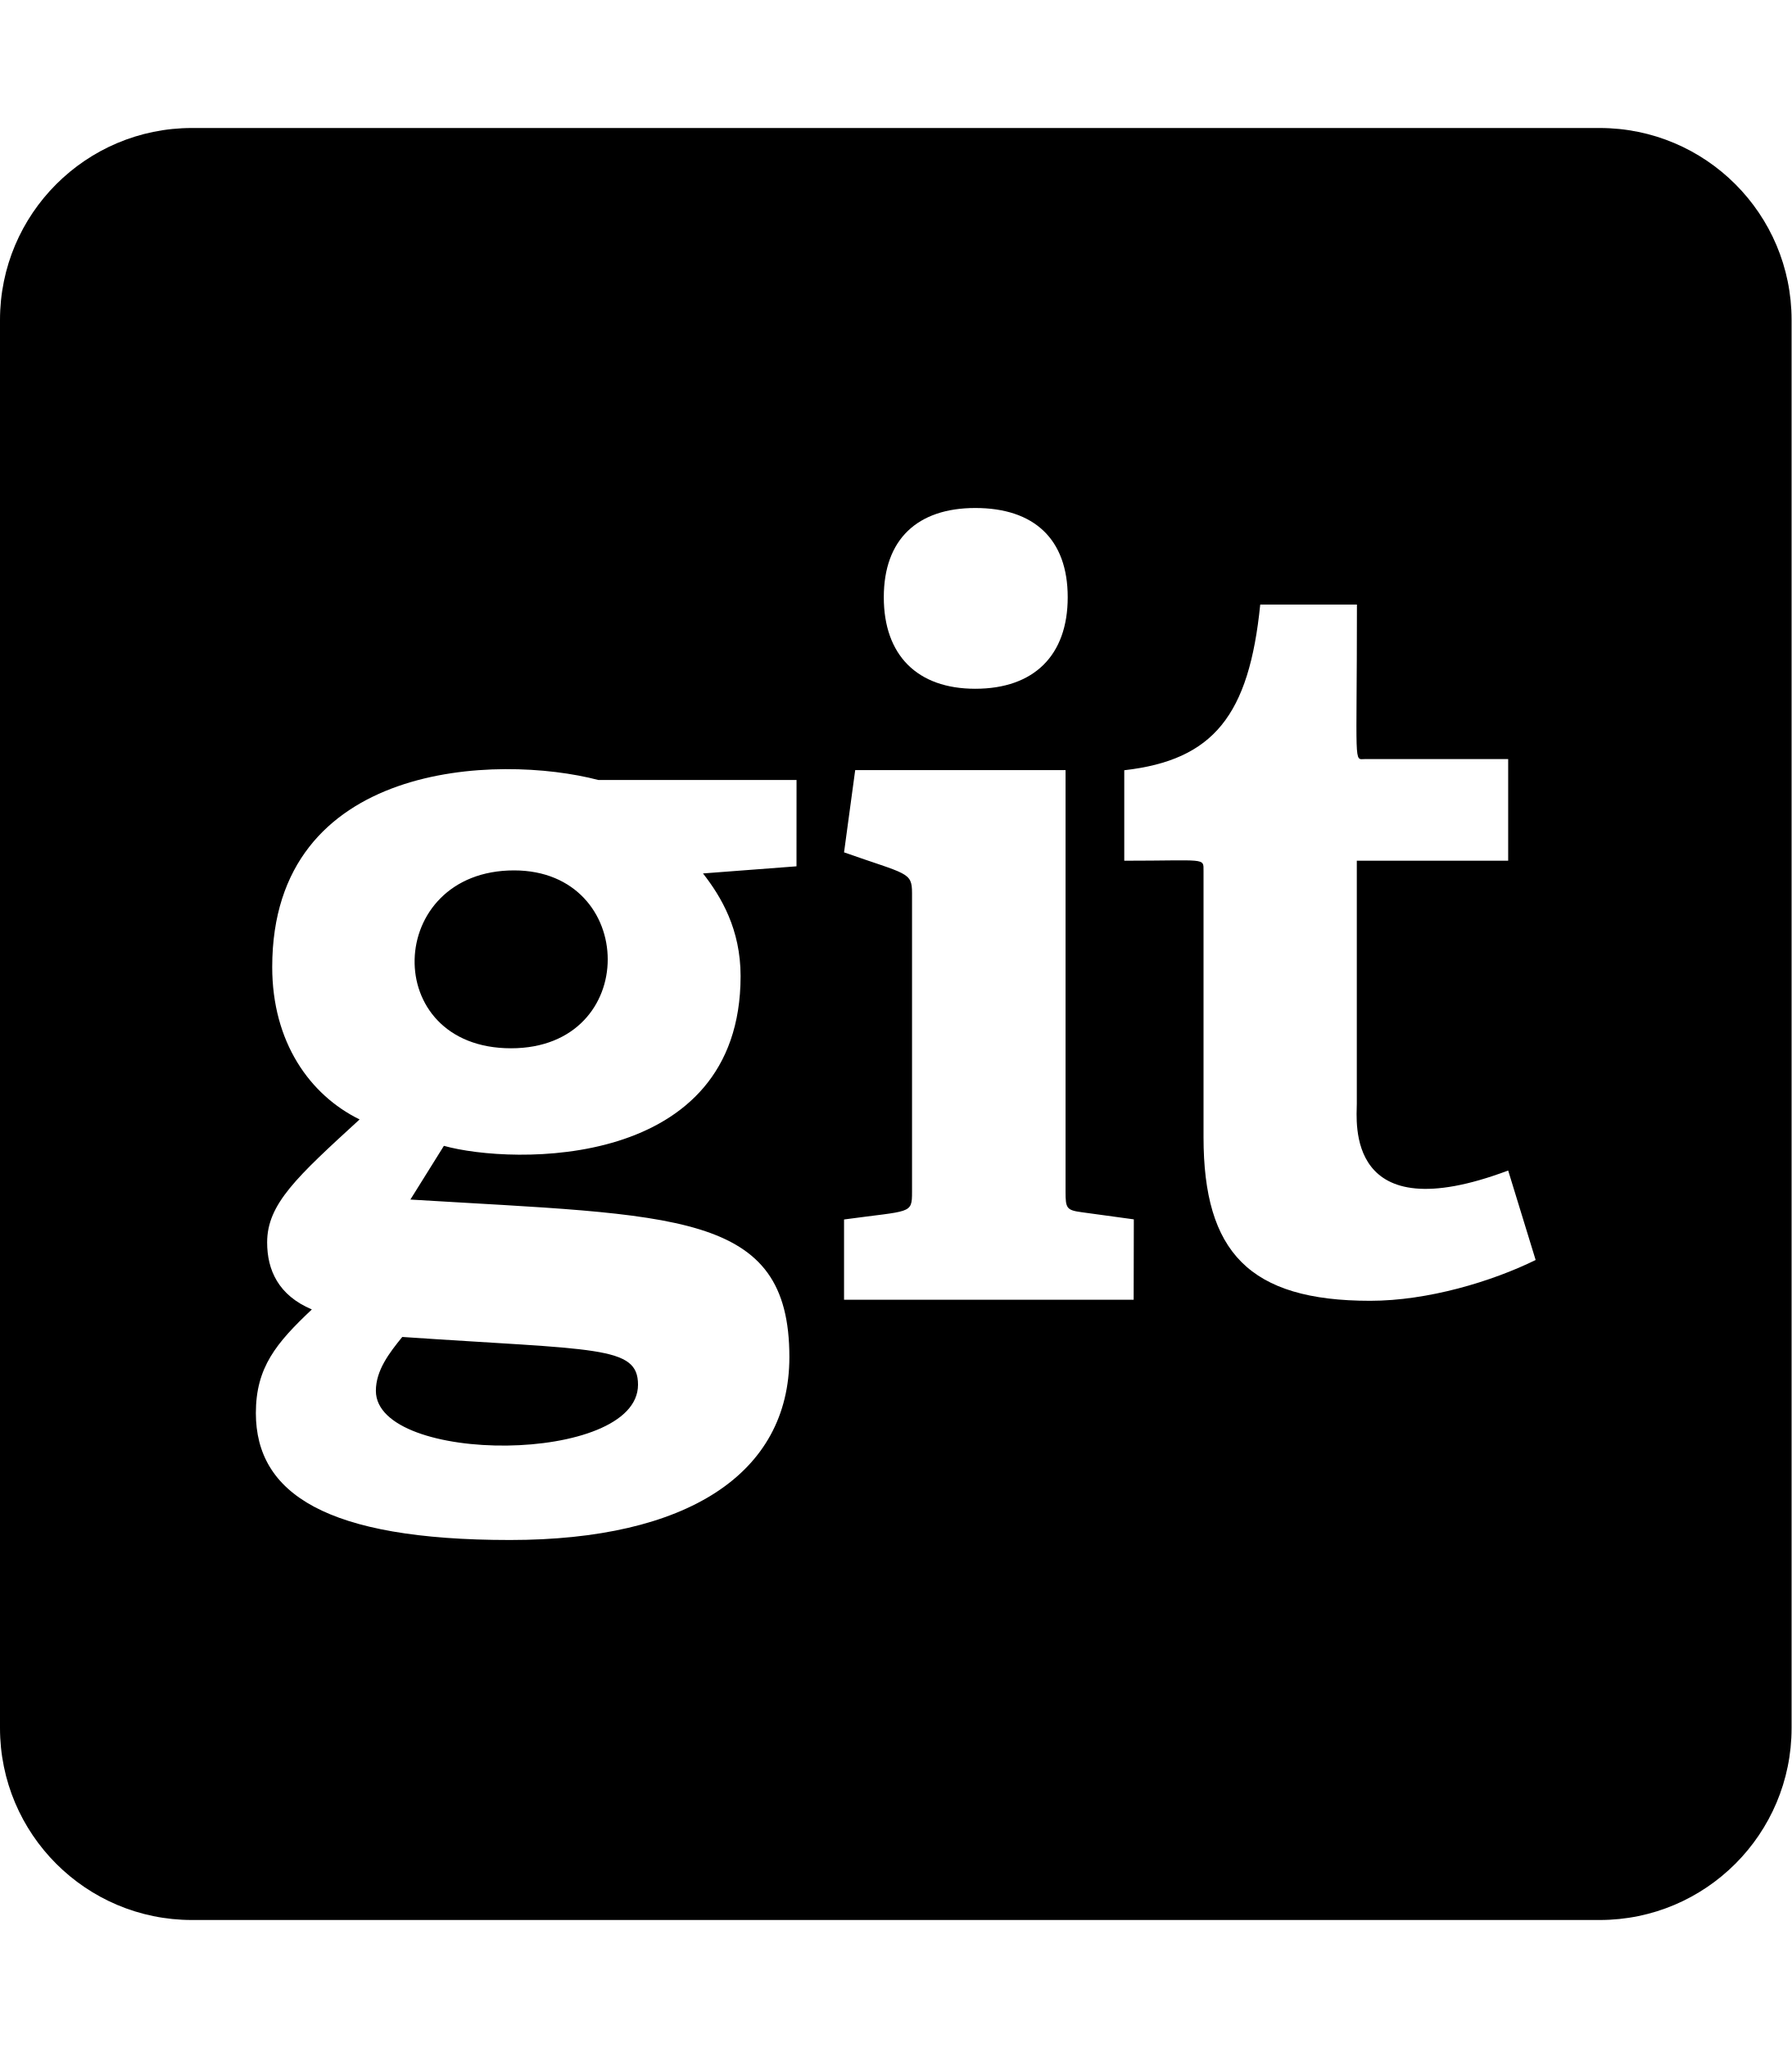
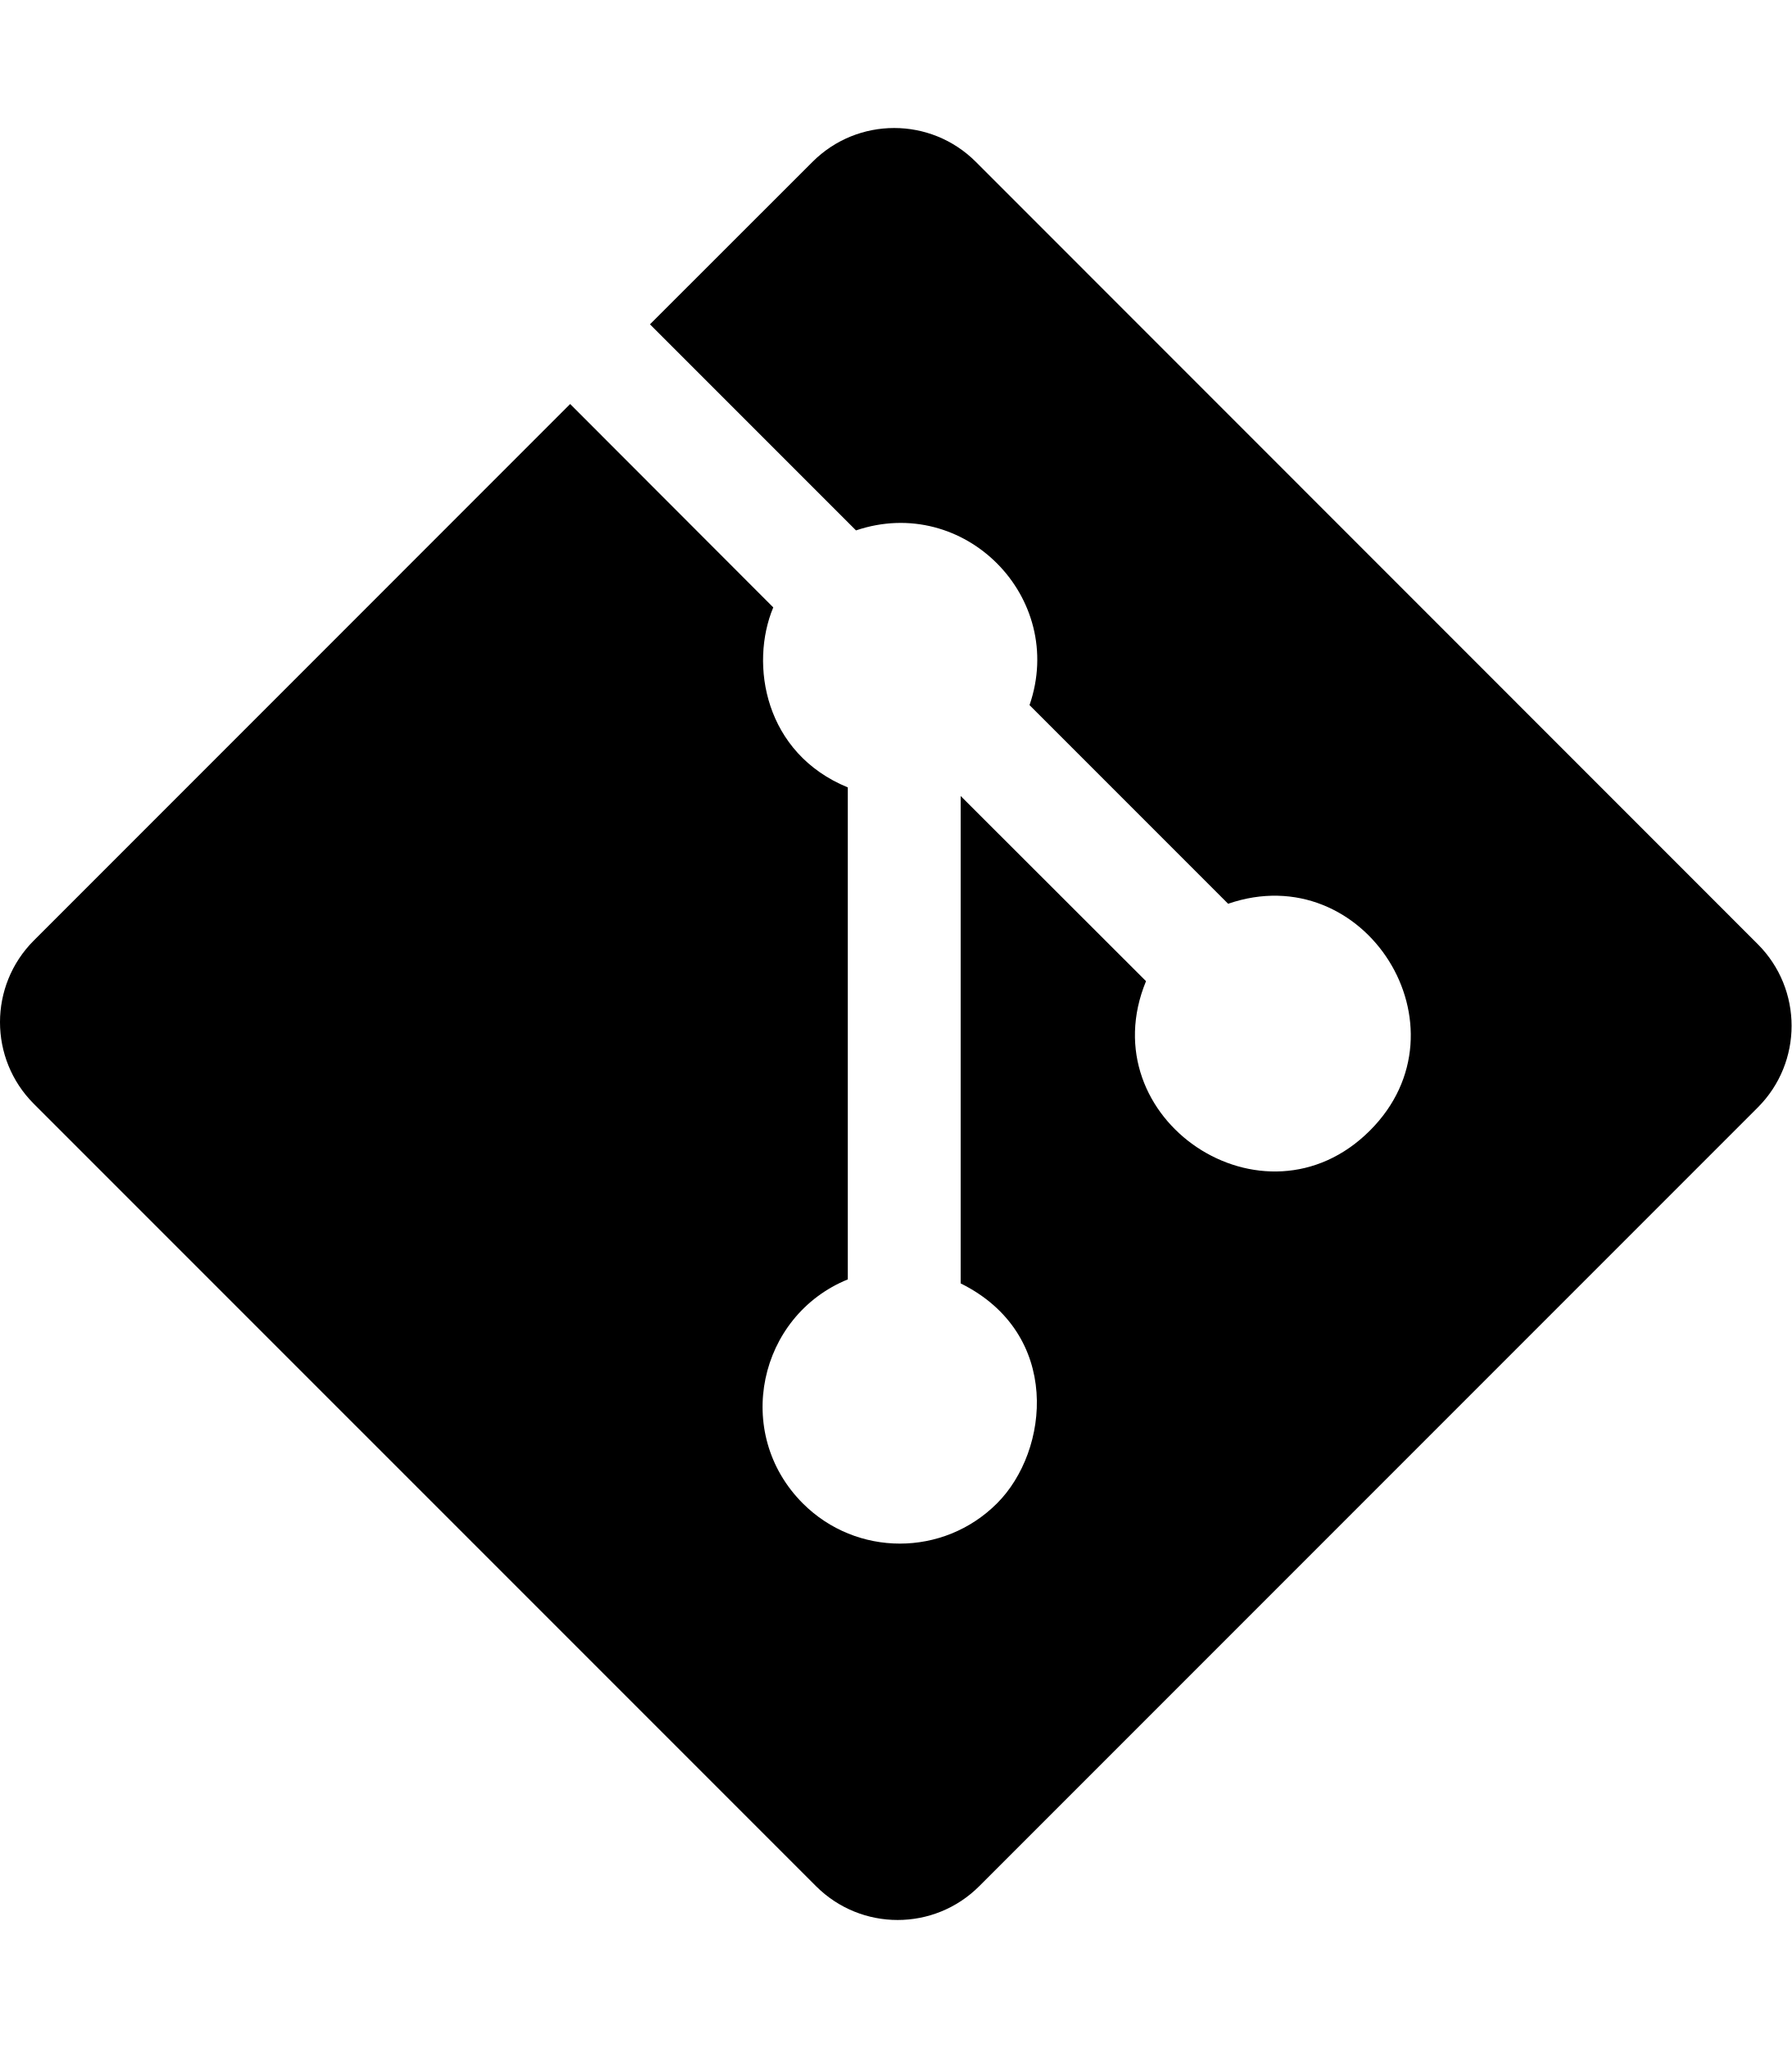
<svg xmlns="http://www.w3.org/2000/svg" viewBox="0 0 448 512">
-   <path fill="currentColor" d="M100.59 334.24c48.57 3.31 58.95 2.11 58.95 11.94 0 20-65.55 20.06-65.55 1.52.01-5.09 3.29-9.4 6.6-13.46zm27.95-116.64c-32.29 0-33.75 44.47-.75 44.47 32.51 0 31.71-44.47.75-44.47zM448 80v352a48 48 0 0 1-48 48H48a48 48 0 0 1-48-48V80a48 48 0 0 1 48-48h352a48 48 0 0 1 48 48zm-227 69.31c0 14.49 8.38 22.88 22.86 22.88 14.74 0 23.13-8.39 23.13-22.88S258.62 127 243.88 127c-14.48 0-22.88 7.84-22.88 22.31zM199.18 195h-49.55c-25-6.55-81.56-4.85-81.56 46.75 0 18.8 9.4 32 21.85 38.11C74.23 294.23 66.8 301 66.8 310.6c0 6.87 2.79 13.22 11.18 16.76-8.9 8.4-14 14.48-14 25.92C64 373.35 81.53 385 127.52 385c44.22 0 69.87-16.51 69.87-45.73 0-36.67-28.23-35.32-94.77-39.38l8.38-13.43c17 4.74 74.19 6.23 74.19-42.43 0-11.69-4.83-19.82-9.4-25.67l23.38-1.78zm84.34 109.84l-13-1.78c-3.82-.51-4.07-1-4.07-5.09V192.52h-52.6l-2.79 20.57c15.75 5.55 17 4.86 17 10.17V298c0 5.62-.31 4.58-17 6.87v20.06h72.42zM384 315l-6.87-22.37c-40.93 15.37-37.85-12.41-37.85-16.73v-60.72h37.85v-25.41h-35.82c-2.87 0-2 2.52-2-38.63h-24.18c-2.79 27.7-11.68 38.88-34 41.42v22.62c20.47 0 19.82-.85 19.82 2.54v66.57c0 28.72 11.43 40.91 41.67 40.91 14.45 0 30.45-4.83 41.38-10.2z" />
+   <path fill="currentColor" d="M439.55 236.05L244 40.45a28.87 28.87 0 0 0-40.81 0l-40.66 40.63 51.52 51.52c27.06-9.14 52.68 16.77 43.39 43.68l49.66 49.66c34.23-11.8 61.18 31 35.47 56.69-26.49 26.49-70.21-2.87-56-37.34L240.22 199v121.85c25.3 12.54 22.26 41.85 9.08 55a34.34 34.34 0 0 1-48.55 0c-17.57-17.6-11.07-46.91 11.25-56v-123c-20.8-8.51-24.6-30.74-18.64-45L142.57 101 8.45 235.14a28.86 28.86 0 0 0 0 40.81l195.61 195.6a28.86 28.86 0 0 0 40.8 0l194.69-194.69a28.86 28.86 0 0 0 0-40.81z" />
</svg>
